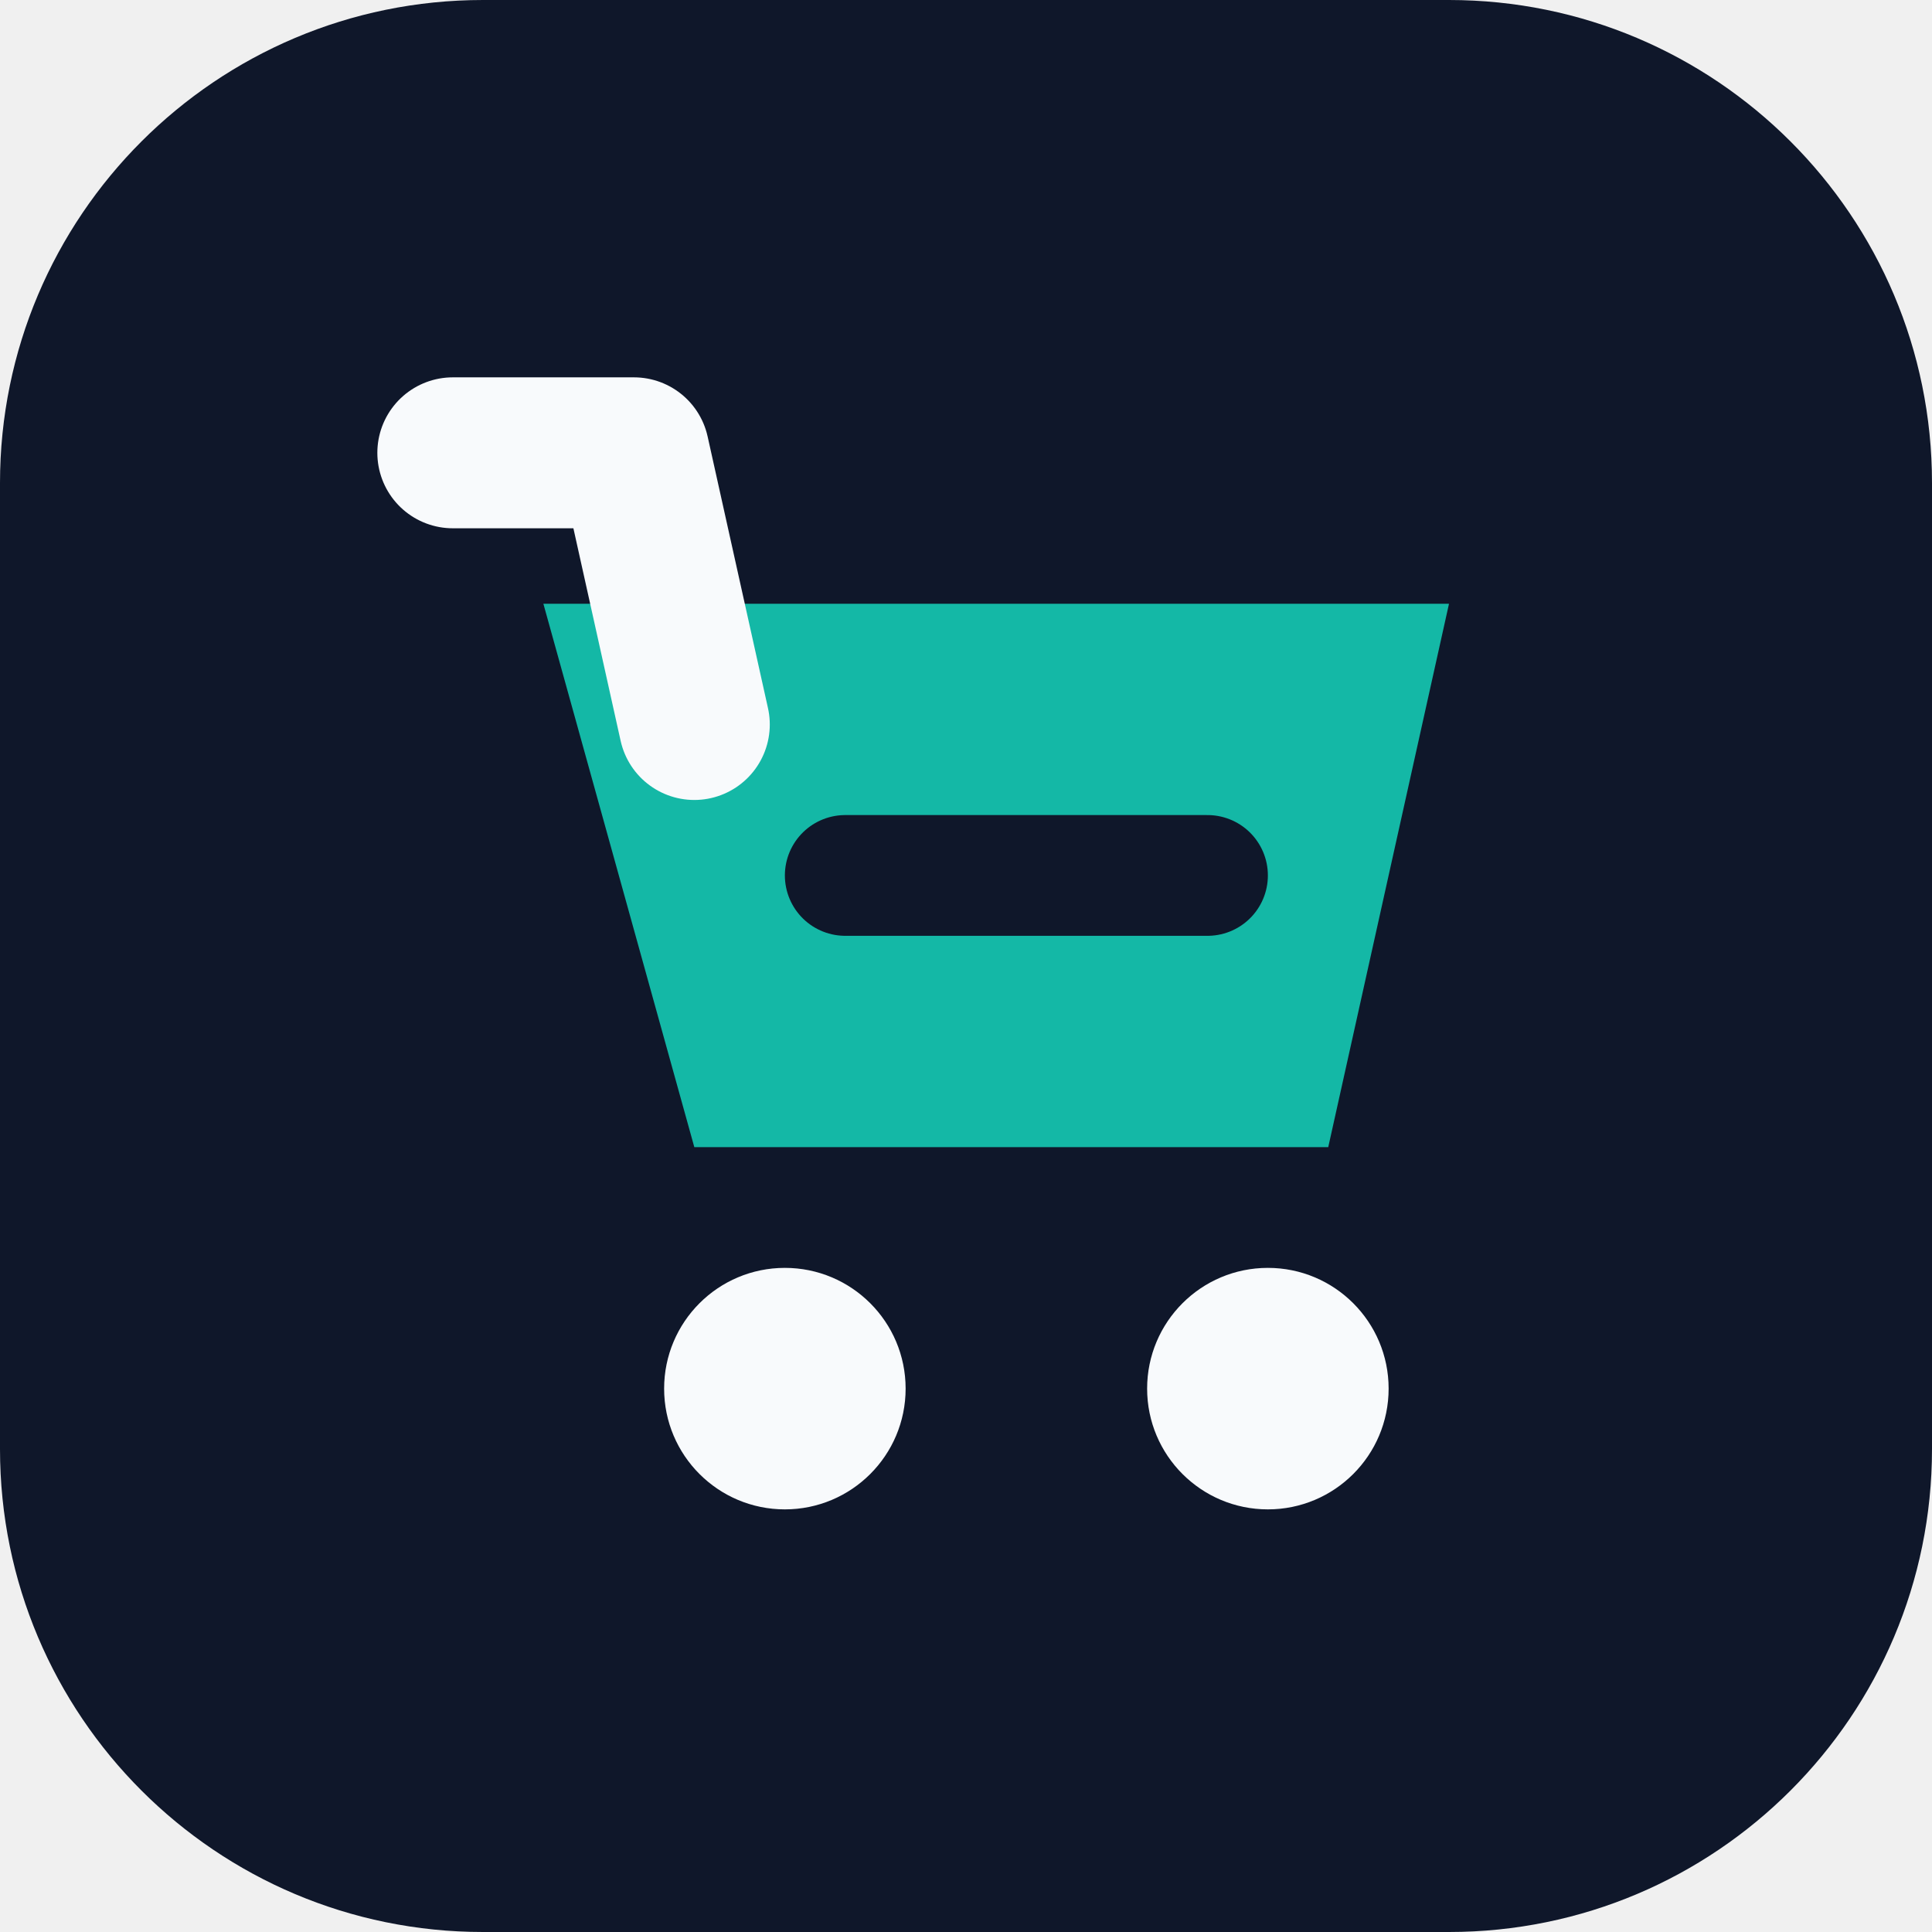
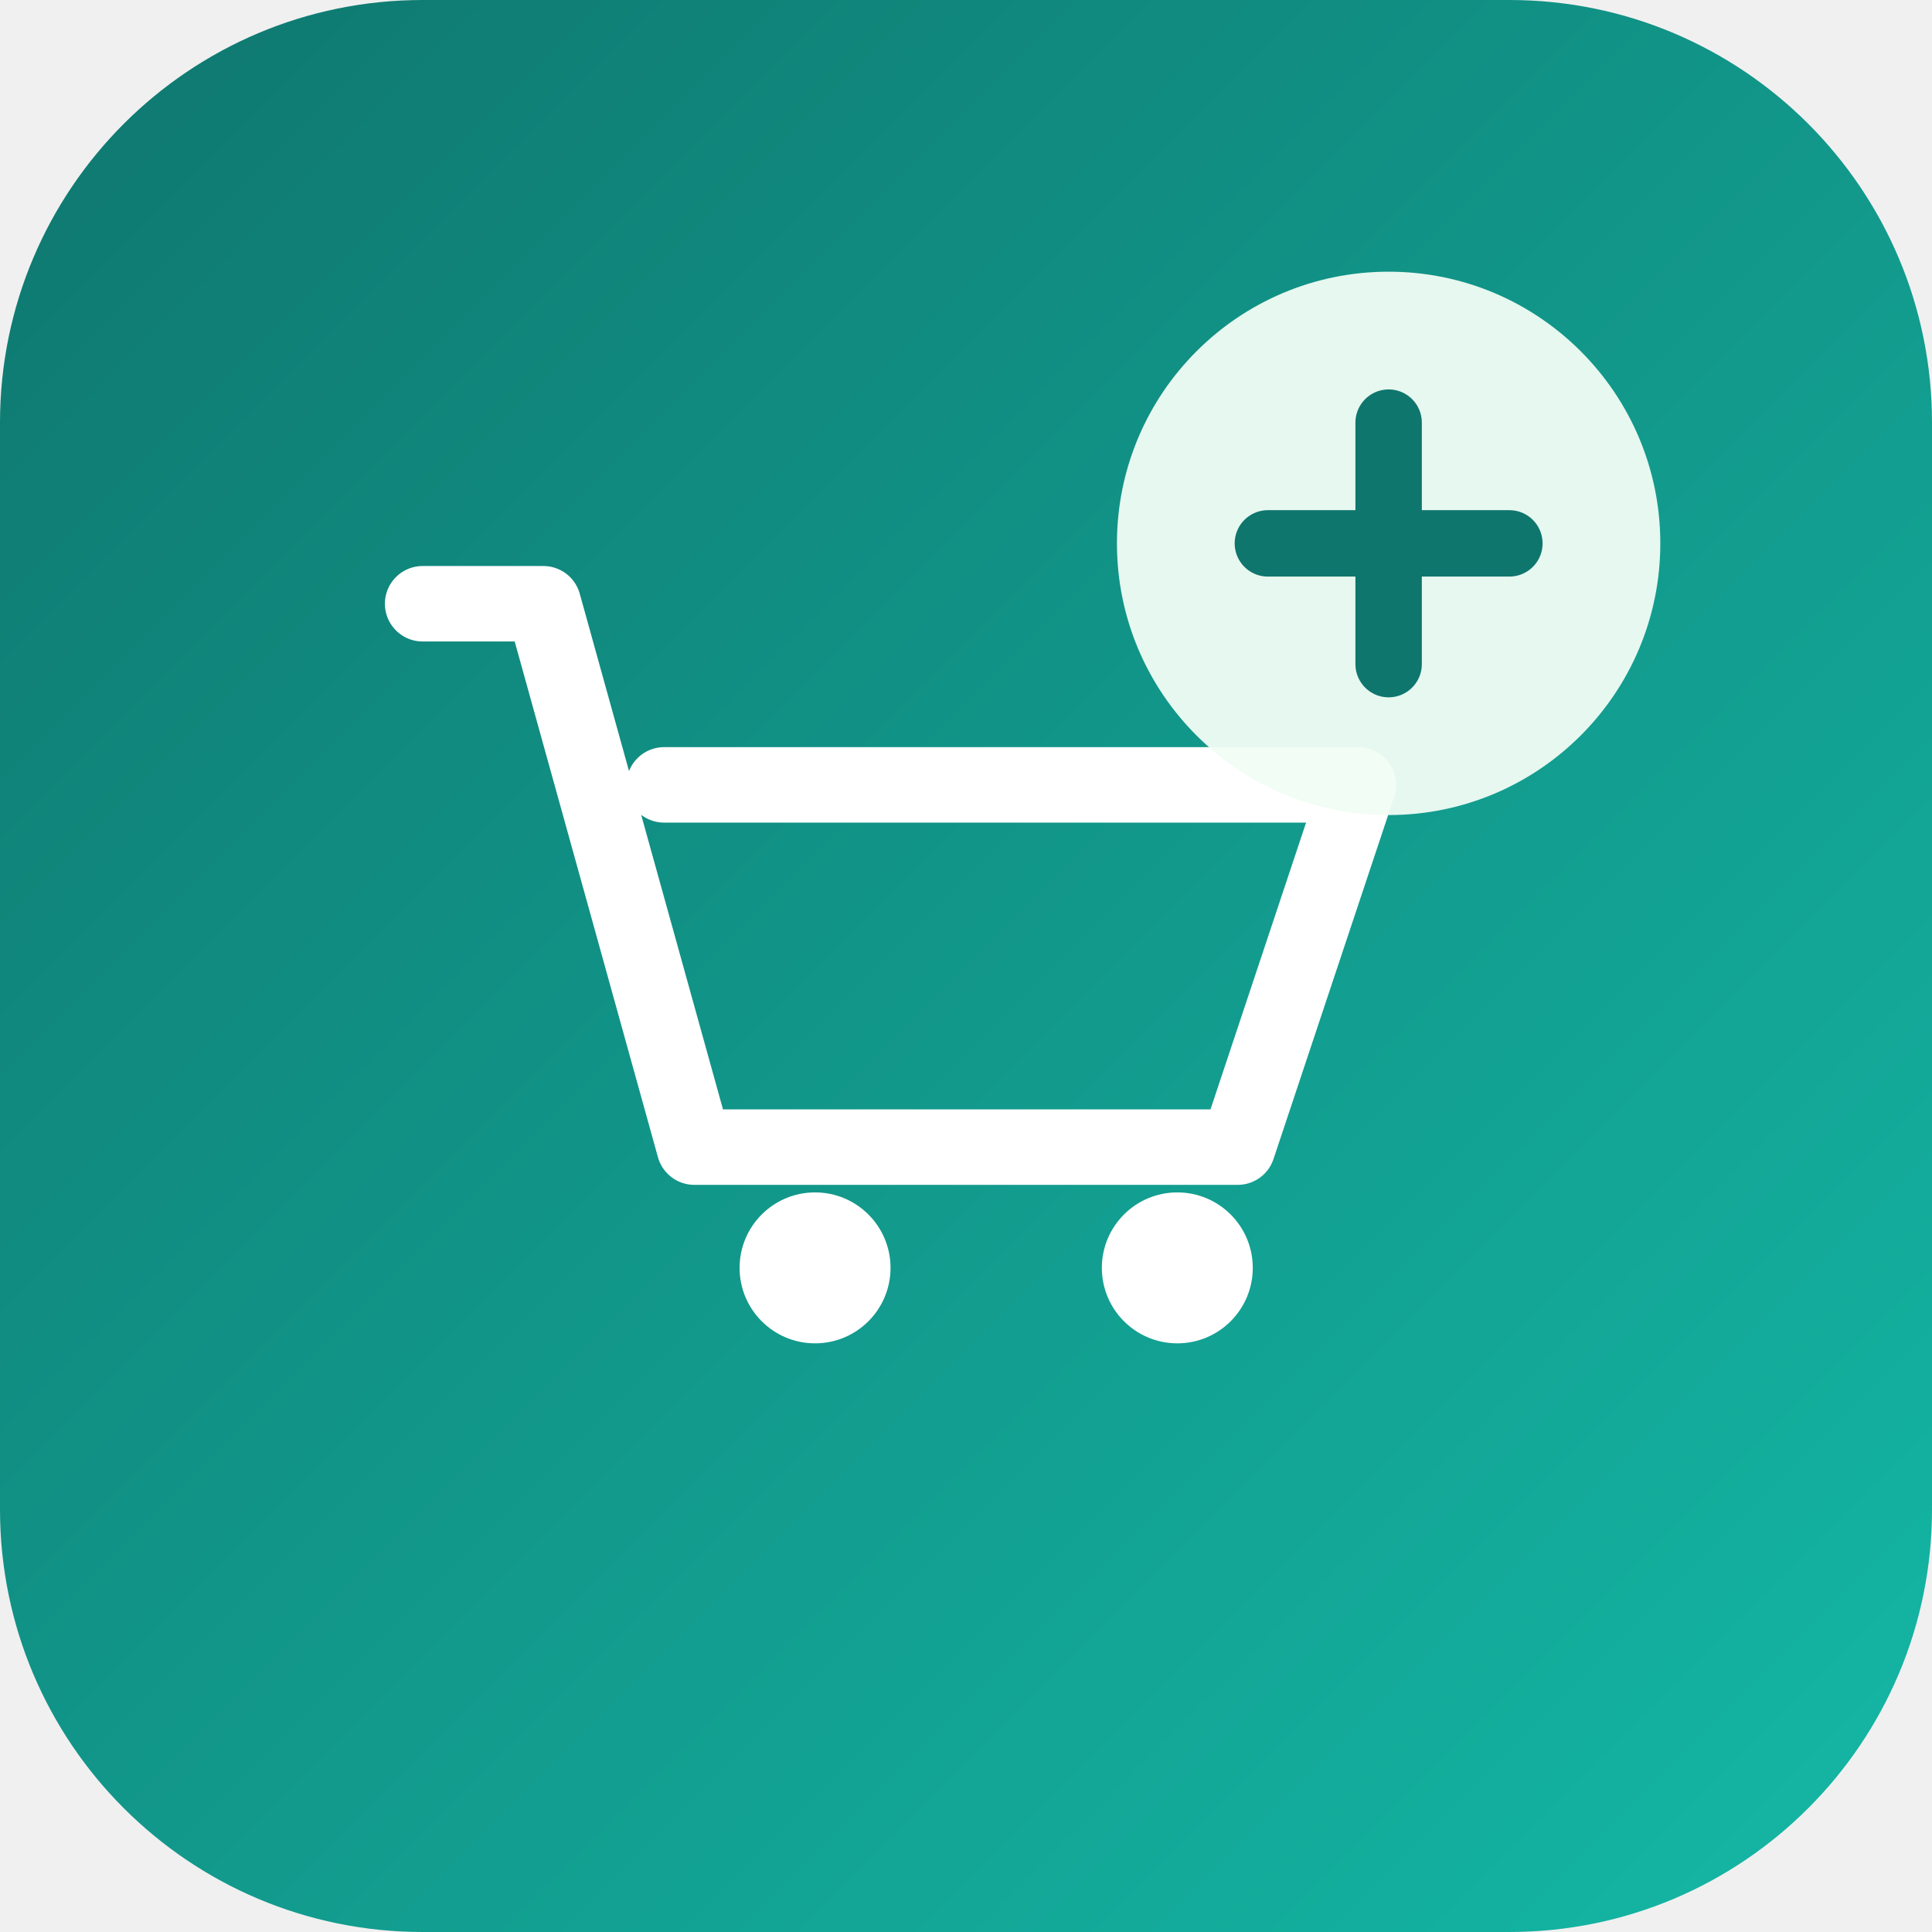
<svg xmlns="http://www.w3.org/2000/svg" viewBox="0 0 64 64">
-   <rect width="64" height="64" rx="16" fill="#0f172a" />
-   <path d="M18 20h30l-4 18H23L18 20Z" fill="#14b8a6" />
-   <path d="M15 15h6l2 9" fill="none" stroke="#f8fafc" stroke-width="5" stroke-linecap="round" stroke-linejoin="round" />
-   <circle cx="26" cy="46" r="4" fill="#f8fafc" />
-   <circle cx="42" cy="46" r="4" fill="#f8fafc" />
-   <path d="M28 29h12" stroke="#0f172a" stroke-width="4" stroke-linecap="round" />
+   <defs>
+     <linearGradient id="bg" x1="0%" y1="0%" x2="100%" y2="100%">
+       <stop offset="0%" stop-color="#0f766e" />
+       <stop offset="100%" stop-color="#14b8a6" />
+     </linearGradient>
+   </defs>
+   <rect width="64" height="64" rx="14" fill="url(#bg)" />
+   <path d="M14 20h4l5 18h18l4-12H22" stroke="white" stroke-width="2.5" stroke-linecap="round" stroke-linejoin="round" fill="none" />
+   <circle cx="27" cy="42" r="2.5" fill="white" />
+   <circle cx="39" cy="42" r="2.5" fill="white" />
+   <circle cx="46" cy="18" r="9" fill="#f0fdf4" opacity="0.95" />
+   <path d="M46 14v8M42 18h8" stroke="#0f766e" stroke-width="2.2" stroke-linecap="round" />
</svg>
